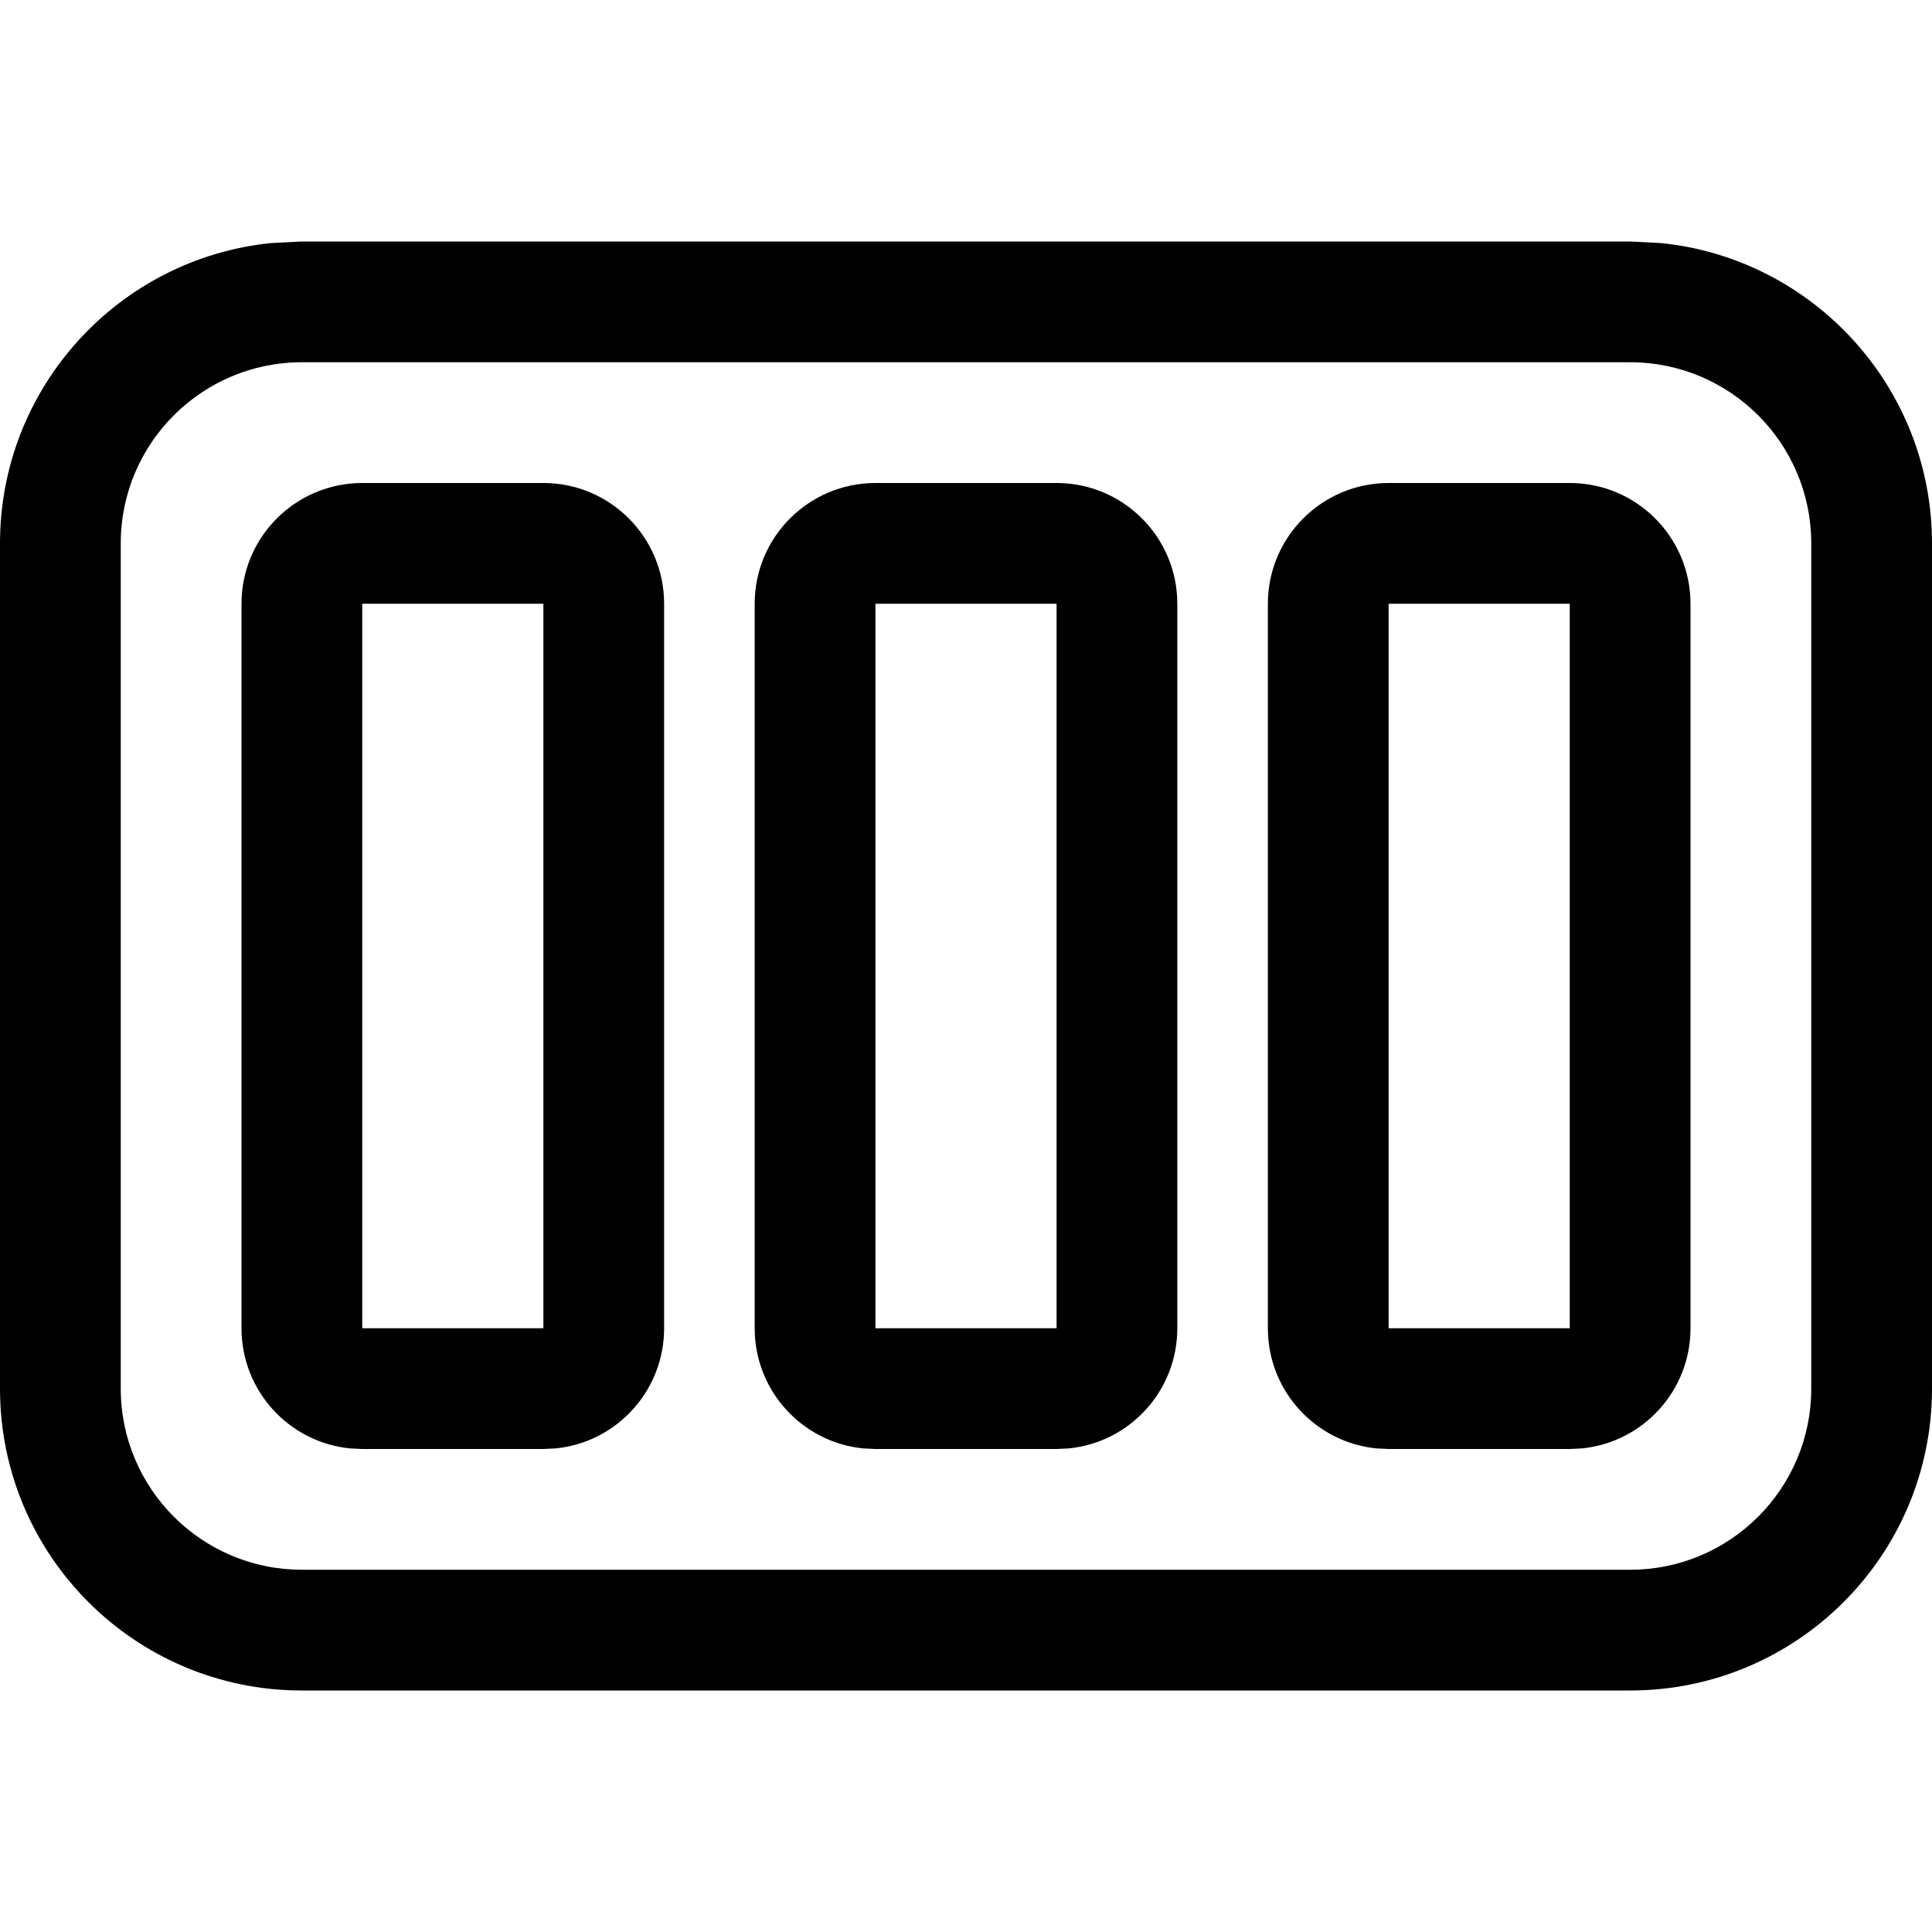
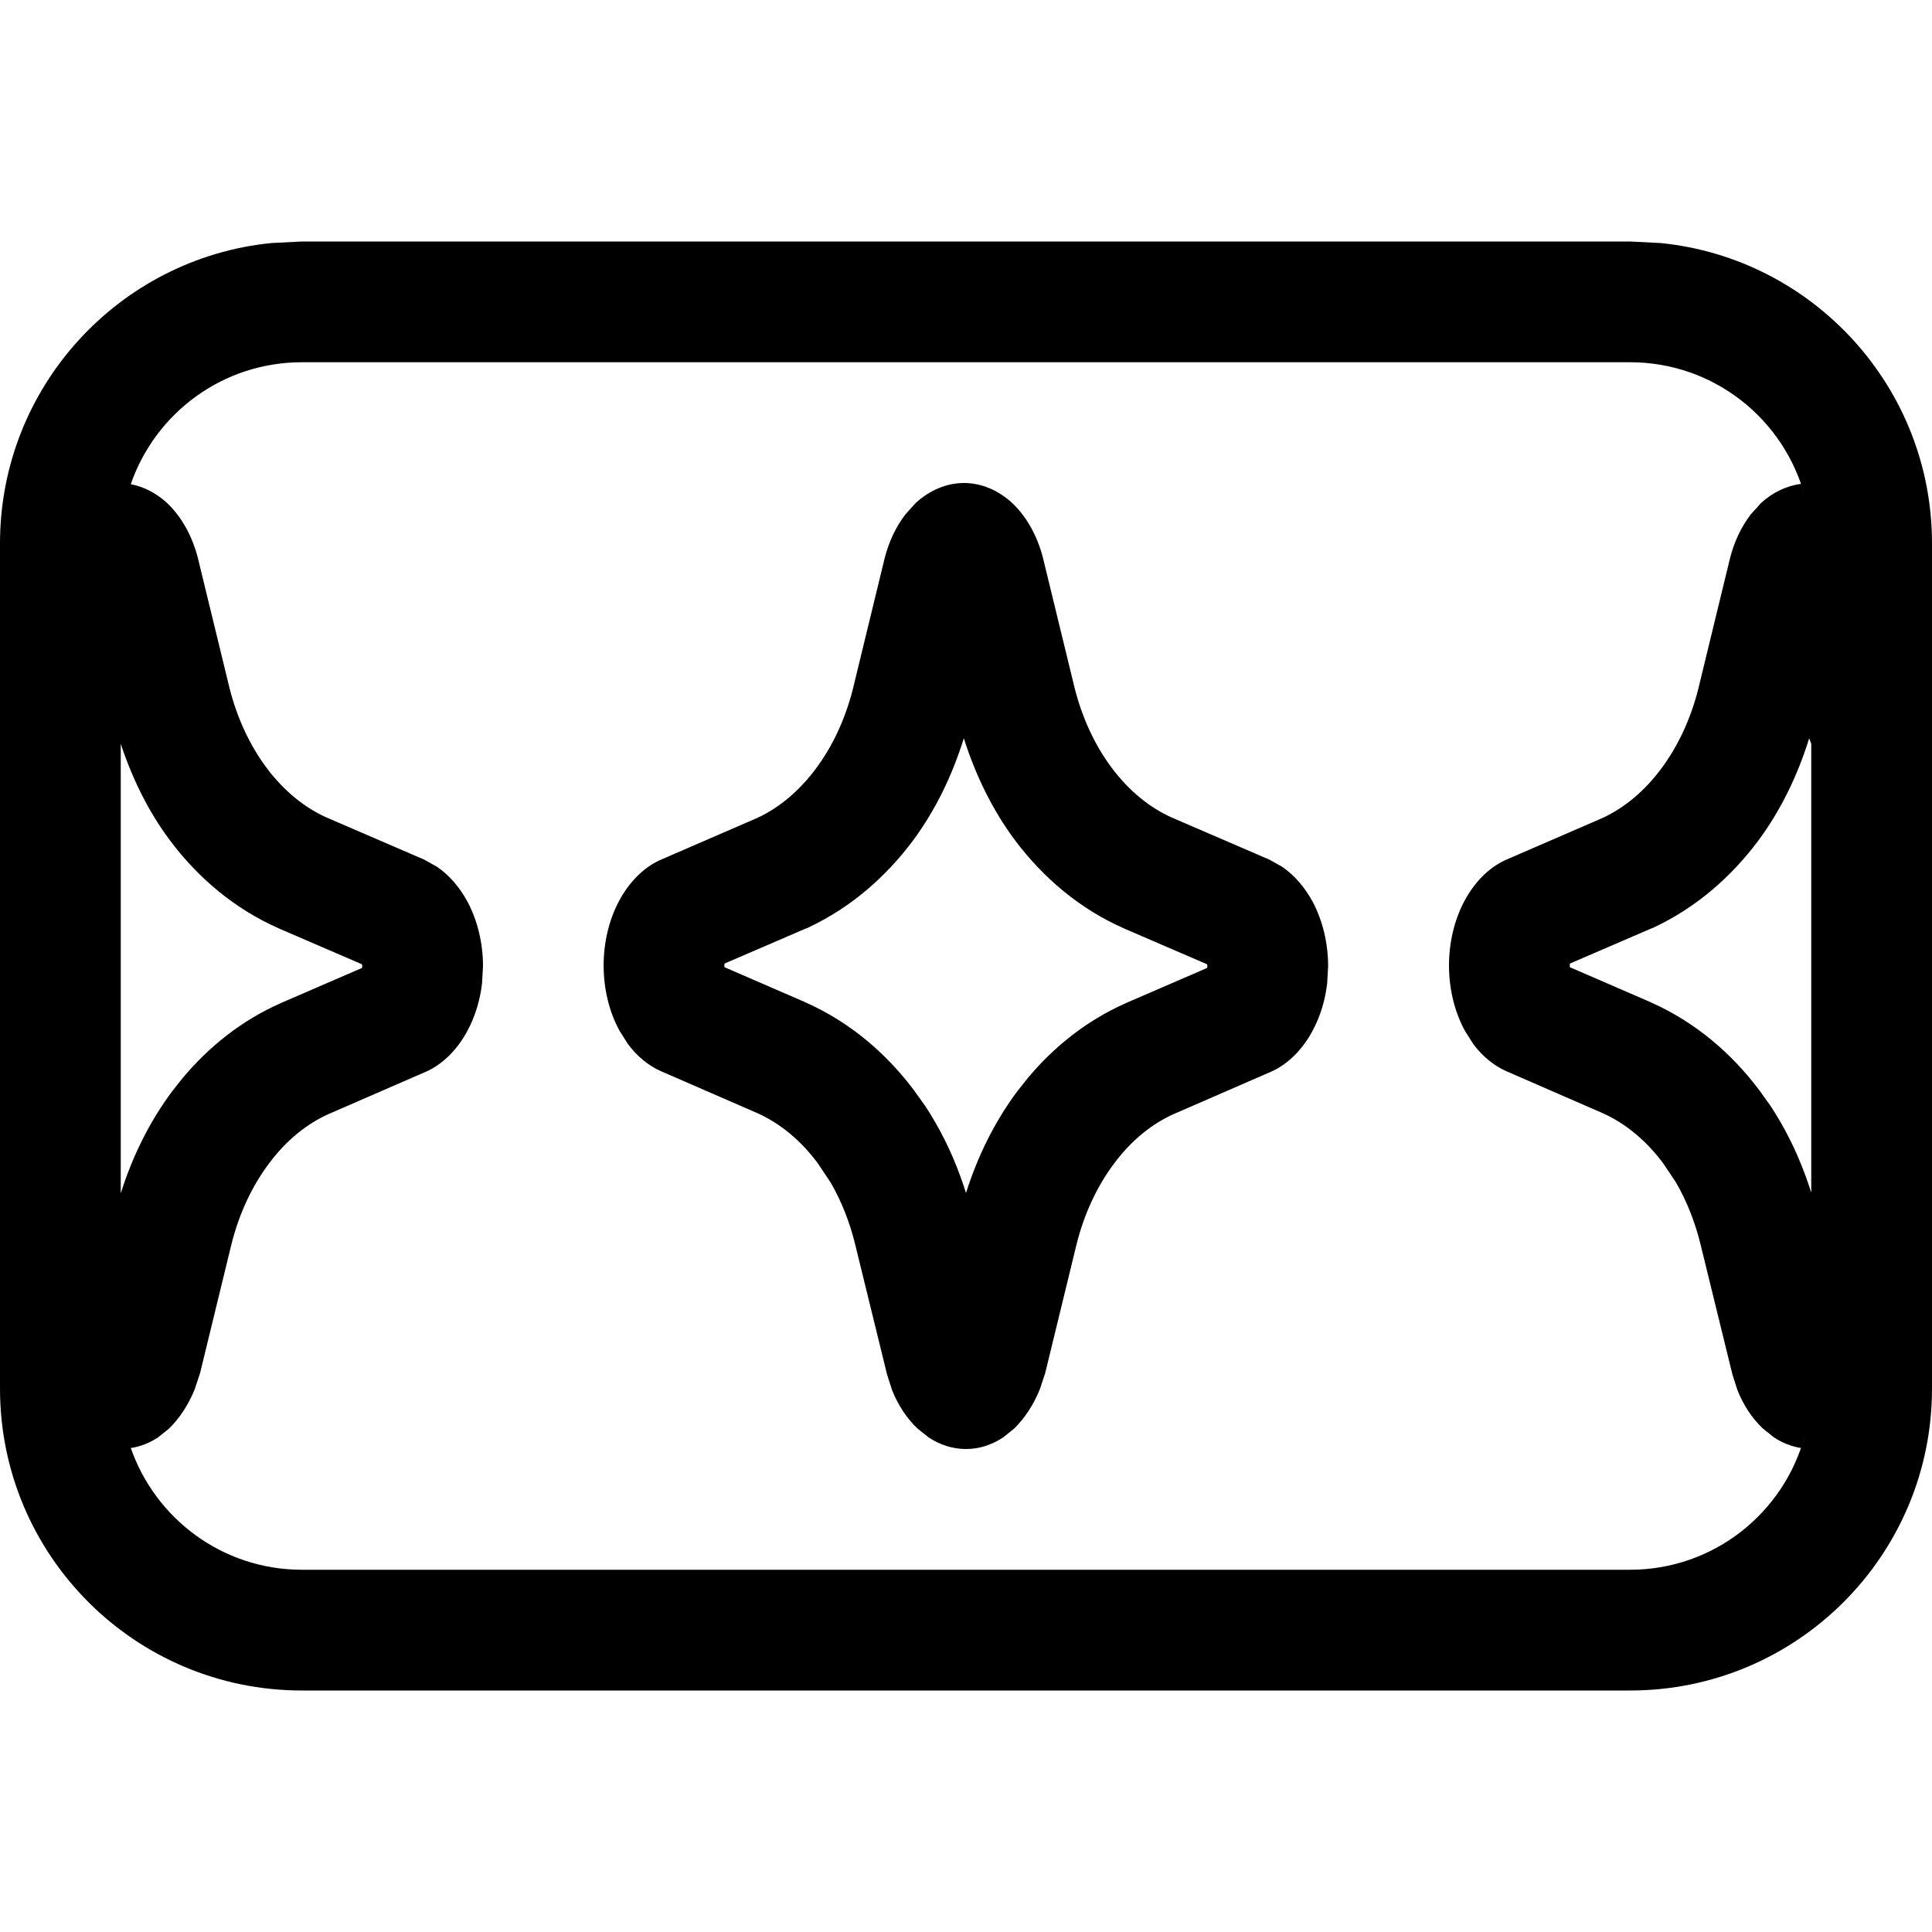
<svg xmlns="http://www.w3.org/2000/svg" width="16" height="16" viewBox="0 0 16 16">
-   <path fill-rule="evenodd" clip-rule="evenodd" d="M13.756 2.013C15.016 2.141 16 3.206 16 4.5V11.5C16 12.881 14.881 14 13.5 14H2.5C1.119 14 0 12.881 0 11.5V4.5C0 3.206 0.984 2.141 2.244 2.013L2.5 2H13.5L13.756 2.013ZM2.5 3C1.672 3 1 3.672 1 4.5V11.5C1 12.328 1.672 13 2.5 13H13.5C14.328 13 15 12.328 15 11.5V4.5C15 3.672 14.328 3 13.5 3H2.5Z" />
-   <path fill-rule="evenodd" clip-rule="evenodd" d="M4.5 4C5.052 4 5.5 4.448 5.5 5V11C5.5 11.518 5.107 11.944 4.603 11.995L4.5 12H3L2.897 11.995C2.393 11.944 2 11.518 2 11V5C2 4.448 2.448 4 3 4H4.5ZM3 11H4.5V5H3V11Z" />
-   <path fill-rule="evenodd" clip-rule="evenodd" d="M8.75 4C9.302 4 9.75 4.448 9.75 5V11C9.75 11.518 9.357 11.944 8.853 11.995L8.75 12H7.25L7.147 11.995C6.643 11.944 6.25 11.518 6.25 11V5C6.25 4.448 6.698 4 7.25 4H8.75ZM7.25 11H8.75V5H7.25V11Z" />
-   <path fill-rule="evenodd" clip-rule="evenodd" d="M13 4C13.552 4 14 4.448 14 5V11C14 11.518 13.607 11.944 13.102 11.995L13 12H11.5L11.398 11.995C10.893 11.944 10.5 11.518 10.5 11V5C10.5 4.448 10.948 4 11.5 4H13ZM11.5 11H13V5H11.5V11Z" />
+   <path fill-rule="evenodd" clip-rule="evenodd" d="M7.983 4C8.126 4 8.265 4.058 8.383 4.166C8.499 4.276 8.587 4.431 8.635 4.61L8.899 5.695C8.962 5.947 9.069 6.175 9.209 6.362C9.35 6.549 9.521 6.69 9.71 6.773L10.512 7.119L10.616 7.177C10.717 7.245 10.805 7.346 10.872 7.47C10.954 7.625 10.999 7.812 10.999 8.002L10.991 8.144C10.975 8.283 10.934 8.417 10.872 8.533C10.79 8.688 10.673 8.806 10.539 8.87L9.725 9.224C9.537 9.307 9.366 9.448 9.227 9.635C9.086 9.822 8.979 10.052 8.916 10.303L8.656 11.371L8.612 11.504C8.561 11.631 8.488 11.743 8.4 11.83L8.309 11.903C8.213 11.967 8.106 12.001 7.998 12C7.891 12 7.785 11.967 7.689 11.903L7.598 11.83C7.51 11.747 7.438 11.638 7.388 11.513L7.346 11.382L7.081 10.301C7.036 10.118 6.967 9.945 6.879 9.793L6.772 9.633C6.632 9.444 6.459 9.302 6.271 9.218L5.471 8.87C5.369 8.824 5.276 8.748 5.2 8.646L5.131 8.537C5.046 8.382 5 8.194 4.999 8.002C4.998 7.81 5.042 7.622 5.125 7.465C5.208 7.308 5.325 7.189 5.461 7.125L6.273 6.773C6.456 6.688 6.622 6.547 6.758 6.364C6.894 6.181 6.998 5.959 7.061 5.715L7.326 4.624C7.361 4.485 7.421 4.36 7.499 4.259L7.583 4.166C7.701 4.058 7.841 4 7.983 4ZM7.982 6.114C7.888 6.416 7.75 6.706 7.561 6.961C7.339 7.259 7.049 7.514 6.699 7.679L6.685 7.686L6.67 7.691L6 7.98C6 7.985 5.999 7.991 5.999 7.996C5.999 8 6 8.006 6 8.01L6.669 8.3L6.679 8.305C7.041 8.467 7.341 8.725 7.569 9.029L7.66 9.156C7.689 9.199 7.716 9.244 7.742 9.289L7.743 9.29C7.851 9.476 7.936 9.675 8 9.88C8.095 9.579 8.236 9.29 8.426 9.036L8.515 8.924C8.73 8.668 9 8.451 9.319 8.31L9.327 8.306L9.997 8.016C9.997 8.011 9.999 8.006 9.999 8.002C9.999 7.997 9.997 7.991 9.997 7.986L9.313 7.691L9.307 7.688C8.941 7.527 8.639 7.268 8.409 6.963C8.218 6.708 8.078 6.417 7.982 6.114Z" />
+   <path fill-rule="evenodd" clip-rule="evenodd" d="M13.756 2.013C15.016 2.141 16 3.206 16 4.5V11.5C16 12.881 14.881 14 13.5 14H2.5C1.119 14 0 12.881 0 11.5V4.5C0 3.206 0.984 2.141 2.244 2.013L2.5 2H13.5L13.756 2.013ZM14.948 4.115C14.778 3.473 14.195 3 13.5 3H2.5C1.843 3 1.286 3.422 1.083 4.01C1.19 4.03 1.294 4.083 1.384 4.166C1.5 4.276 1.588 4.431 1.636 4.61L1.9 5.695C1.963 5.947 2.07 6.175 2.21 6.362C2.351 6.549 2.522 6.69 2.711 6.773L3.513 7.119L3.617 7.177C3.718 7.245 3.806 7.346 3.873 7.47C3.955 7.625 4 7.812 4 8.002L3.992 8.144C3.976 8.283 3.935 8.417 3.873 8.533C3.791 8.688 3.674 8.806 3.54 8.87L2.726 9.224C2.538 9.307 2.367 9.448 2.228 9.635C2.087 9.822 1.98 10.052 1.917 10.303L1.657 11.371L1.613 11.504C1.562 11.631 1.489 11.743 1.401 11.83L1.31 11.903C1.239 11.95 1.162 11.98 1.084 11.992C1.083 11.99 1.082 11.988 1.081 11.985C1.283 12.575 1.842 13 2.5 13H13.5C14.194 13 14.777 12.527 14.947 11.887C14.938 11.922 14.927 11.958 14.915 11.992C14.837 11.979 14.761 11.95 14.69 11.903L14.599 11.83C14.511 11.747 14.439 11.638 14.389 11.513L14.347 11.382L14.082 10.301C14.037 10.118 13.968 9.945 13.88 9.793L13.773 9.633C13.633 9.445 13.46 9.302 13.271 9.218L12.472 8.87C12.37 8.824 12.276 8.747 12.201 8.646L12.132 8.537C12.047 8.382 12.001 8.194 12 8.002C11.999 7.81 12.043 7.622 12.126 7.465C12.209 7.308 12.326 7.189 12.462 7.125L13.274 6.773C13.457 6.688 13.623 6.547 13.759 6.364C13.895 6.181 13.999 5.959 14.062 5.715L14.327 4.624C14.362 4.485 14.422 4.36 14.5 4.259L14.584 4.166C14.682 4.076 14.797 4.023 14.915 4.007C14.927 4.042 14.938 4.079 14.948 4.115ZM1 9.877L1.001 9.88C1.096 9.579 1.237 9.29 1.427 9.036L1.516 8.924C1.731 8.668 2.001 8.451 2.32 8.31L2.328 8.306L2.998 8.016C2.998 8.011 3 8.006 3 8.002C3 7.997 2.998 7.991 2.998 7.986L2.314 7.691L2.308 7.688C1.942 7.527 1.639 7.268 1.41 6.963C1.228 6.721 1.095 6.446 1 6.16V9.877ZM14.983 6.114C14.889 6.416 14.751 6.706 14.562 6.961C14.34 7.259 14.05 7.514 13.7 7.679L13.685 7.686L13.671 7.691L13.001 7.98C13.001 7.985 13 7.991 13 7.996C13 8 13.001 8.006 13.001 8.01L13.67 8.3L13.68 8.305C14.042 8.467 14.342 8.725 14.57 9.029L14.661 9.156C14.69 9.199 14.717 9.244 14.743 9.289L14.744 9.29C14.851 9.475 14.936 9.673 15 9.877V6.16C14.995 6.145 14.988 6.13 14.983 6.114Z" />
</svg>
